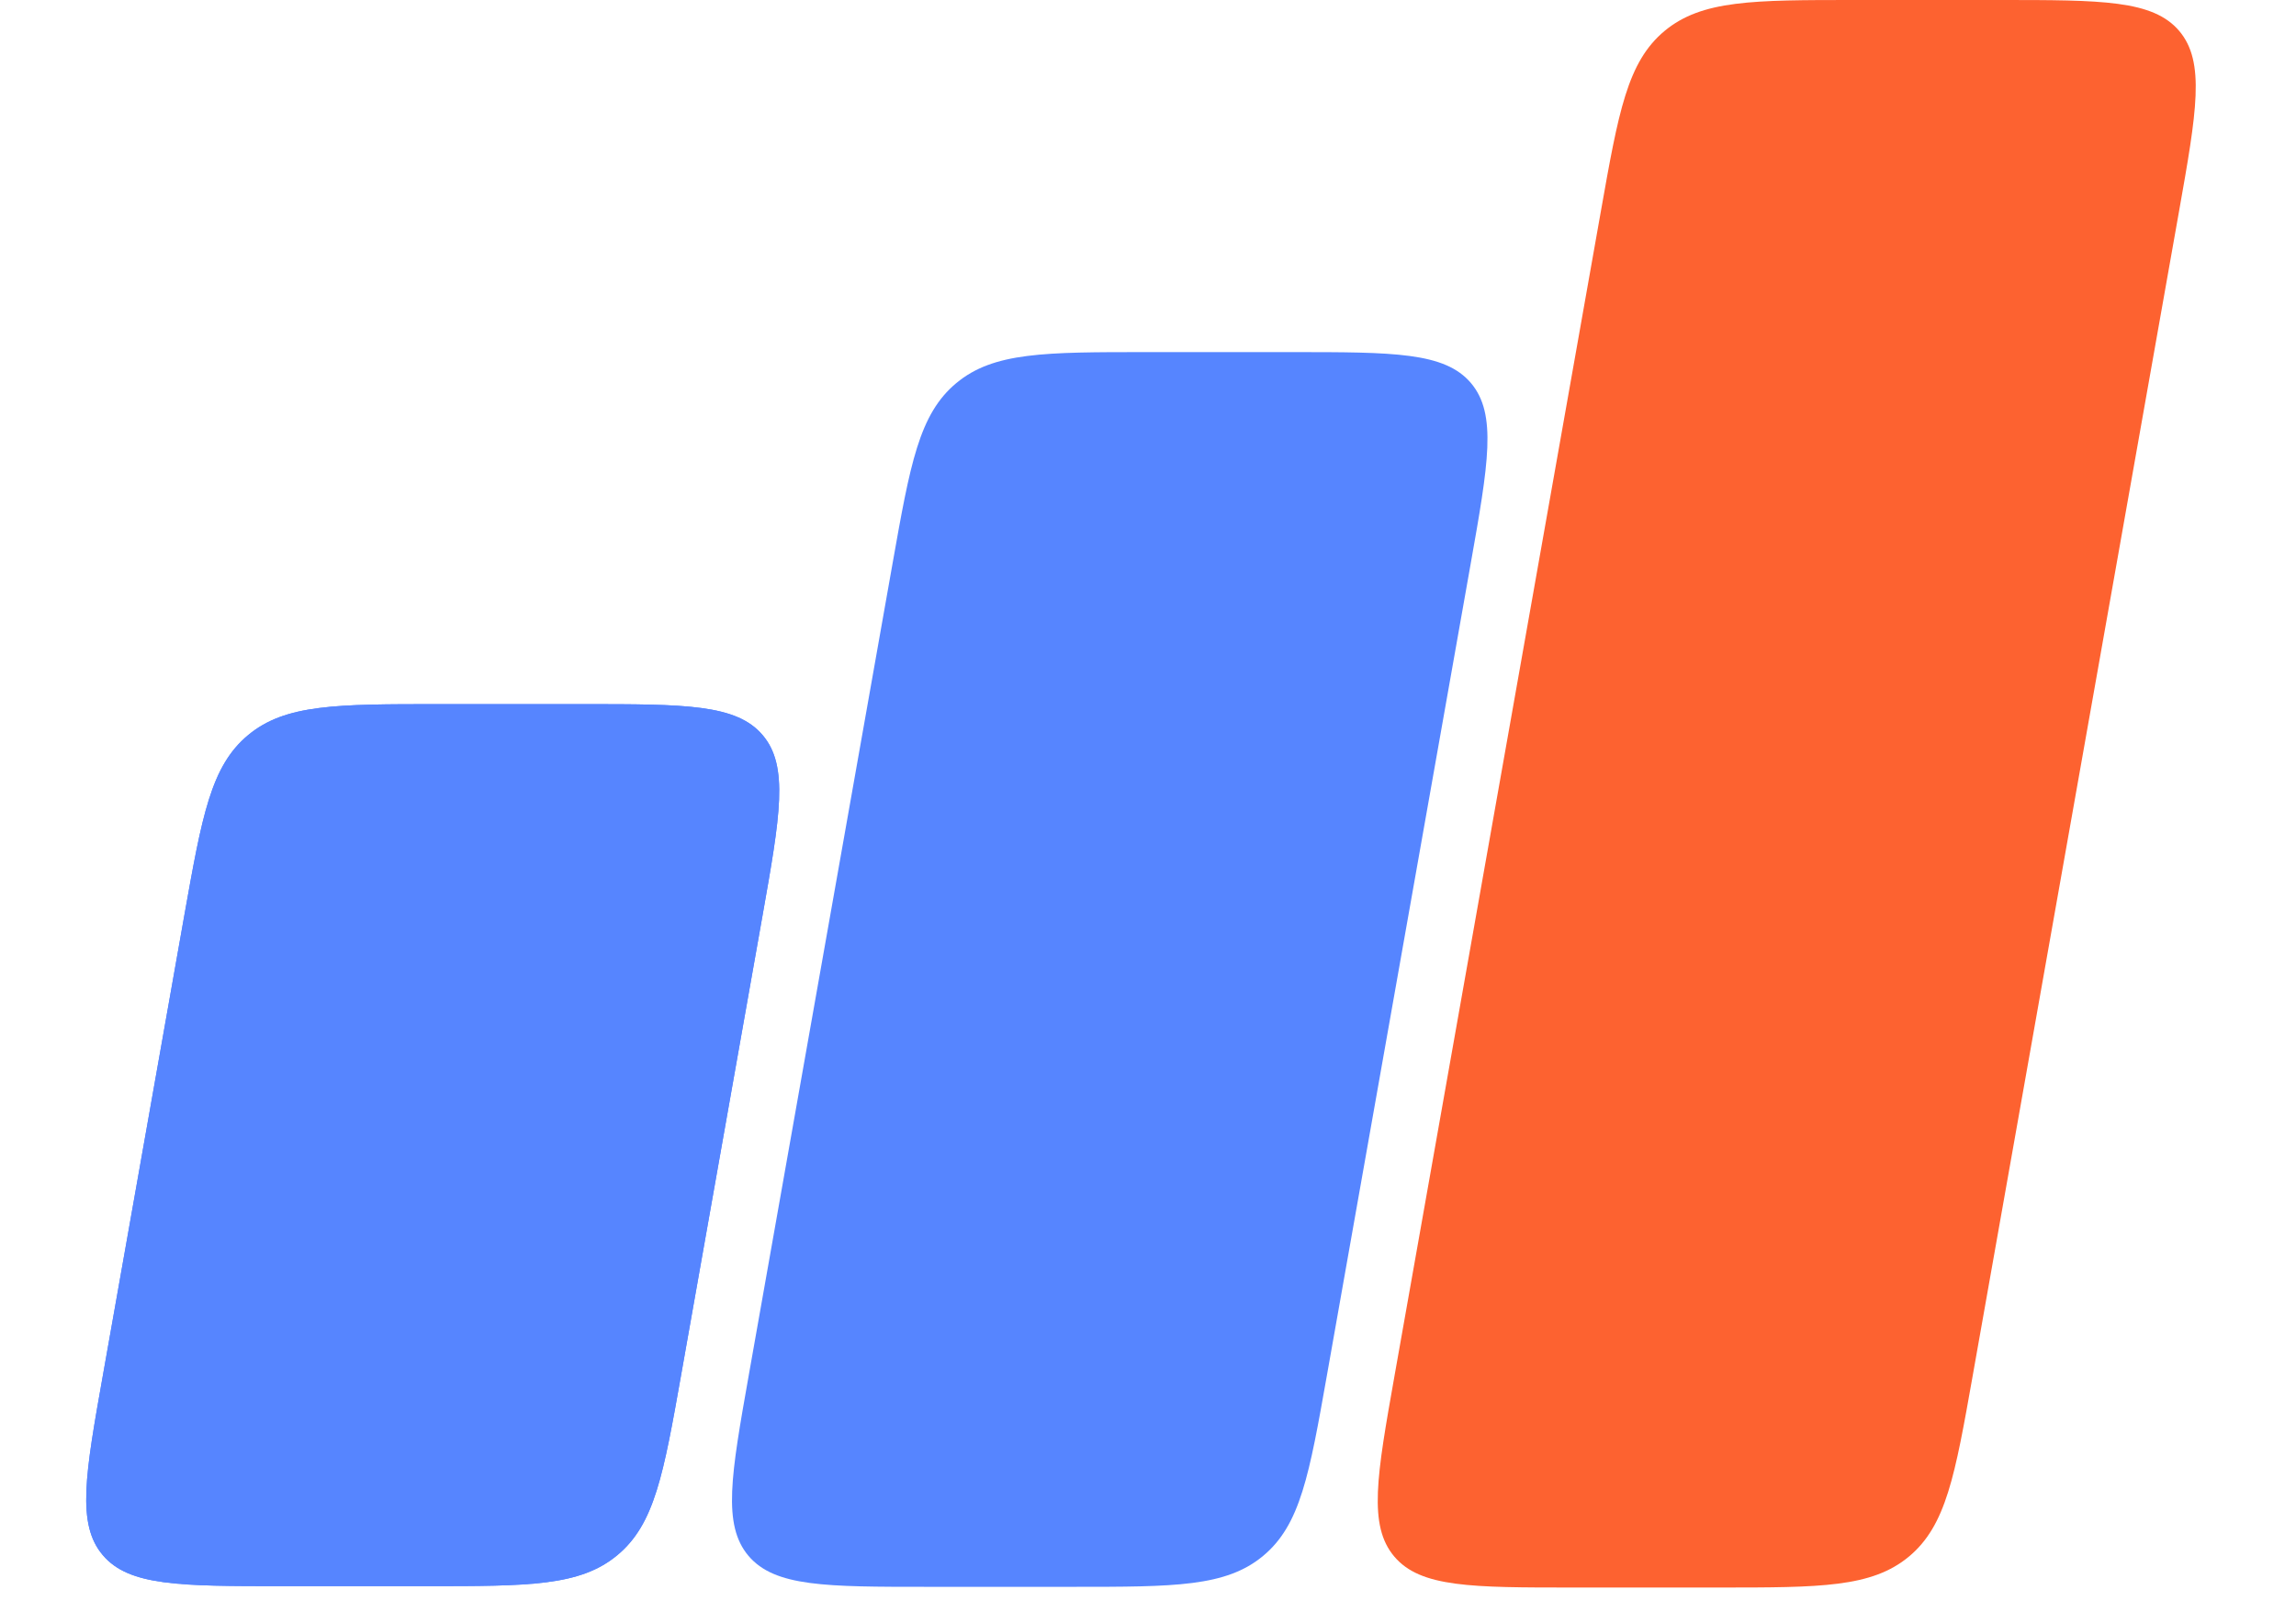
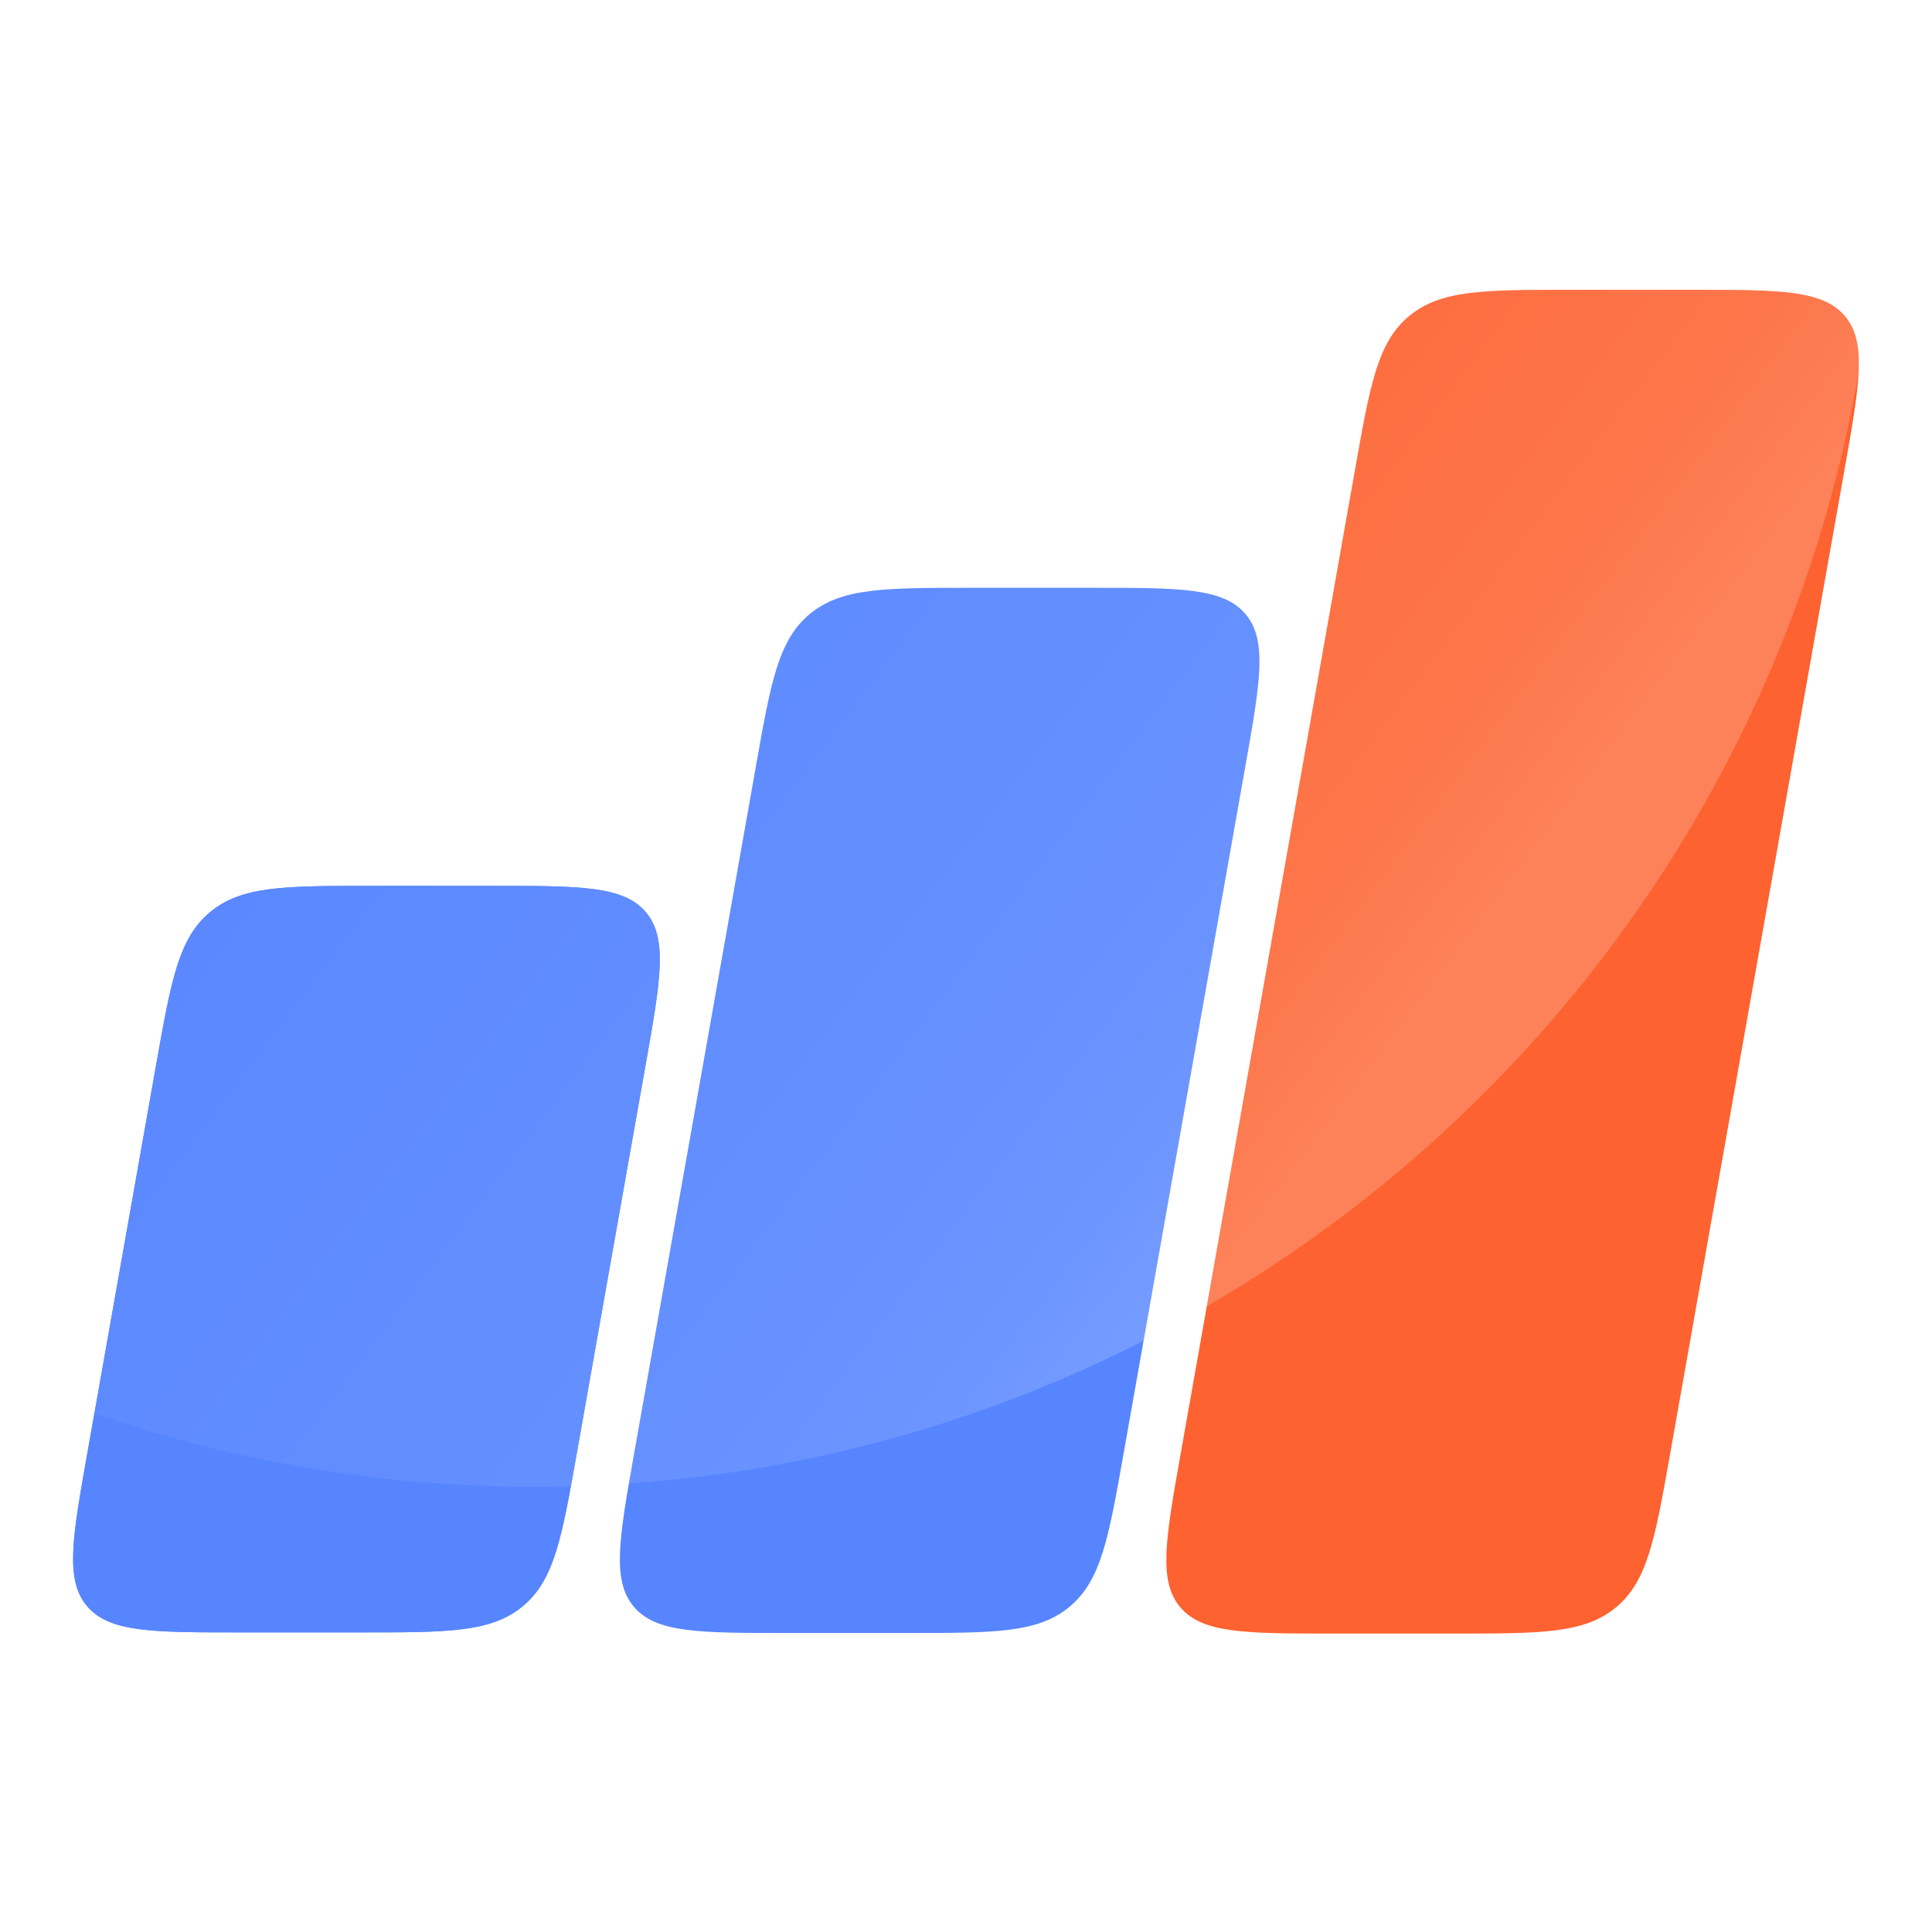
- <svg xmlns="http://www.w3.org/2000/svg" width="33" height="23" viewBox="0 0 33 23" fill="none">
-   <path d="M23.008 3.042C23.262 1.608 23.389 0.891 23.924 0.445C24.46 0 25.194 0 26.663 0H28.741C30.21 0 30.944 0 31.322 0.445C31.699 0.891 31.572 1.608 31.318 3.042L28.353 19.772C28.099 21.206 27.972 21.923 27.437 22.369C26.901 22.814 26.167 22.814 24.698 22.814H22.62C21.151 22.814 20.417 22.814 20.04 22.369C19.662 21.923 19.789 21.206 20.043 19.772L23.008 3.042Z" fill="#FD6230" />
-   <path d="M12.828 8.101C13.082 6.668 13.209 5.951 13.745 5.505C14.28 5.06 15.014 5.06 16.483 5.06H18.561C20.03 5.06 20.765 5.06 21.142 5.505C21.519 5.951 21.392 6.668 21.138 8.101L19.072 19.762C18.818 21.196 18.691 21.913 18.155 22.359C17.62 22.804 16.886 22.804 15.417 22.804H13.339C11.87 22.804 11.136 22.804 10.758 22.359C10.381 21.913 10.508 21.196 10.762 19.762L12.828 8.101Z" fill="#5685FF" />
-   <path d="M2.648 13.161C2.903 11.727 3.03 11.01 3.565 10.565C4.1 10.119 4.835 10.119 6.304 10.119H8.381C9.85 10.119 10.585 10.119 10.962 10.565C11.34 11.01 11.213 11.727 10.959 13.161L9.791 19.752C9.537 21.186 9.409 21.903 8.874 22.348C8.339 22.794 7.604 22.794 6.135 22.794H4.058C2.589 22.794 1.854 22.794 1.477 22.348C1.099 21.903 1.226 21.186 1.481 19.752L2.648 13.161Z" fill="#5685FF" />
-   <path d="M2.648 13.161C2.903 11.727 3.03 11.01 3.565 10.565C4.1 10.119 4.835 10.119 6.304 10.119H8.381C9.85 10.119 10.585 10.119 10.962 10.565C11.34 11.01 11.213 11.727 10.959 13.161L9.791 19.752C9.537 21.186 9.409 21.903 8.874 22.348C8.339 22.794 7.604 22.794 6.135 22.794H4.058C2.589 22.794 1.854 22.794 1.477 22.348C1.099 21.903 1.226 21.186 1.481 19.752L2.648 13.161Z" fill="#5685FF" />
+ <svg xmlns="http://www.w3.org/2000/svg" width="40" height="40" viewBox="0 0 40 40" fill="none">
+   <path d="M28.057 9.71C28.367 7.961 28.522 7.086 29.175 6.543C29.828 6 30.724 6 32.515 6H35.048C36.84 6 37.736 6 38.196 6.543C38.656 7.086 38.501 7.961 38.191 9.71L34.576 30.112C34.266 31.861 34.111 32.735 33.458 33.278C32.806 33.821 31.91 33.821 30.118 33.821H27.585C25.794 33.821 24.898 33.821 24.438 33.278C23.977 32.735 24.132 31.861 24.442 30.112L28.057 9.71Z" fill="#FD6230" />
+   <path d="M15.648 15.879C15.957 14.131 16.112 13.256 16.765 12.713C17.418 12.17 18.314 12.17 20.105 12.17H22.639C24.43 12.17 25.326 12.17 25.786 12.713C26.246 13.256 26.091 14.131 25.781 15.879L23.262 30.099C22.952 31.848 22.797 32.722 22.144 33.266C21.491 33.809 20.596 33.809 18.804 33.809H16.271C14.479 33.809 13.583 33.809 13.123 33.266C12.663 32.722 12.818 31.848 13.128 30.099L15.648 15.879Z" fill="#5685FF" />
+   <path d="M3.232 22.05C3.542 20.302 3.697 19.427 4.35 18.884C5.002 18.341 5.898 18.341 7.689 18.341H10.223C12.014 18.341 12.91 18.341 13.37 18.884C13.831 19.427 13.676 20.302 13.366 22.05L11.942 30.088C11.632 31.836 11.477 32.711 10.824 33.254C10.171 33.797 9.276 33.797 7.484 33.797H4.951C3.159 33.797 2.263 33.797 1.803 33.254C1.343 32.711 1.498 31.836 1.808 30.088L3.232 22.05Z" fill="#5685FF" />
+   <path d="M3.232 22.05C3.542 20.302 3.697 19.427 4.35 18.884C5.002 18.341 5.898 18.341 7.689 18.341H10.223C12.014 18.341 12.91 18.341 13.37 18.884C13.831 19.427 13.676 20.302 13.366 22.05L11.942 30.088C11.632 31.836 11.477 32.711 10.824 33.254C10.171 33.797 9.276 33.797 7.484 33.797H4.951C3.159 33.797 2.263 33.797 1.803 33.254C1.343 32.711 1.498 31.836 1.808 30.088L3.232 22.05Z" fill="#5685FF" />
+   <mask id="mask0_2008_15" style="mask-type:alpha" maskUnits="userSpaceOnUse" x="1" y="6" width="38" height="28">
+     <path d="M28.057 9.71C28.367 7.961 28.522 7.086 29.175 6.543C29.828 6 30.724 6 32.515 6H35.048C36.84 6 37.736 6 38.196 6.543C38.656 7.086 38.501 7.961 38.191 9.71L34.576 30.112C34.266 31.861 34.111 32.735 33.458 33.278C32.806 33.821 31.91 33.821 30.118 33.821H27.585C25.794 33.821 24.898 33.821 24.438 33.278C23.977 32.735 24.132 31.861 24.442 30.112L28.057 9.71Z" fill="#FD6230" />
+     <path d="M15.648 15.879C15.957 14.131 16.112 13.256 16.765 12.713C17.418 12.17 18.314 12.17 20.105 12.17H22.639C24.43 12.17 25.326 12.17 25.786 12.713C26.246 13.256 26.091 14.131 25.781 15.879L23.262 30.099C22.952 31.848 22.797 32.722 22.144 33.266C21.491 33.809 20.596 33.809 18.804 33.809H16.271C14.479 33.809 13.583 33.809 13.123 33.266C12.663 32.722 12.818 31.848 13.128 30.099L15.648 15.879Z" fill="#5685FF" />
+     <path d="M3.232 22.05C3.542 20.302 3.697 19.427 4.35 18.884C5.002 18.341 5.898 18.341 7.689 18.341H10.223C12.014 18.341 12.91 18.341 13.37 18.884C13.831 19.427 13.676 20.302 13.366 22.05L11.942 30.088C11.632 31.836 11.477 32.711 10.824 33.254C10.171 33.797 9.276 33.797 7.484 33.797H4.951C3.159 33.797 2.263 33.797 1.803 33.254C1.343 32.711 1.498 31.836 1.808 30.088L3.232 22.05Z" fill="#5685FF" />
+     <path d="M3.232 22.05C3.542 20.302 3.697 19.427 4.35 18.884C5.002 18.341 5.898 18.341 7.689 18.341H10.223C12.014 18.341 12.91 18.341 13.37 18.884C13.831 19.427 13.676 20.302 13.366 22.05L11.942 30.088C11.632 31.836 11.477 32.711 10.824 33.254C10.171 33.797 9.276 33.797 7.484 33.797H4.951C3.159 33.797 2.263 33.797 1.803 33.254C1.343 32.711 1.498 31.836 1.808 30.088L3.232 22.05Z" fill="#5685FF" />
+   </mask>
+   <g mask="url(#mask0_2008_15)">
+     <path opacity="0.2" d="M38.889 2.937C38.889 18.316 26.423 30.782 11.044 30.782C-4.334 30.782 -16.801 18.316 -16.801 2.937C-16.801 -12.441 -4.334 -24.908 11.044 -24.908C26.423 -24.908 38.889 -12.441 38.889 2.937Z" fill="url(#paint0_linear_2008_15)" />
+   </g>
+   <defs>
+     <linearGradient id="paint0_linear_2008_15" x1="32.128" y1="17.438" x2="10.155" y2="0.891" gradientUnits="userSpaceOnUse">
+       <stop stop-color="white" />
+       <stop offset="0.104" stop-color="white" stop-opacity="0.661" />
+       <stop offset="0.312" stop-color="white" stop-opacity="0.404" />
+       <stop offset="1" stop-color="white" stop-opacity="0" />
+     </linearGradient>
+   </defs>
</svg>
